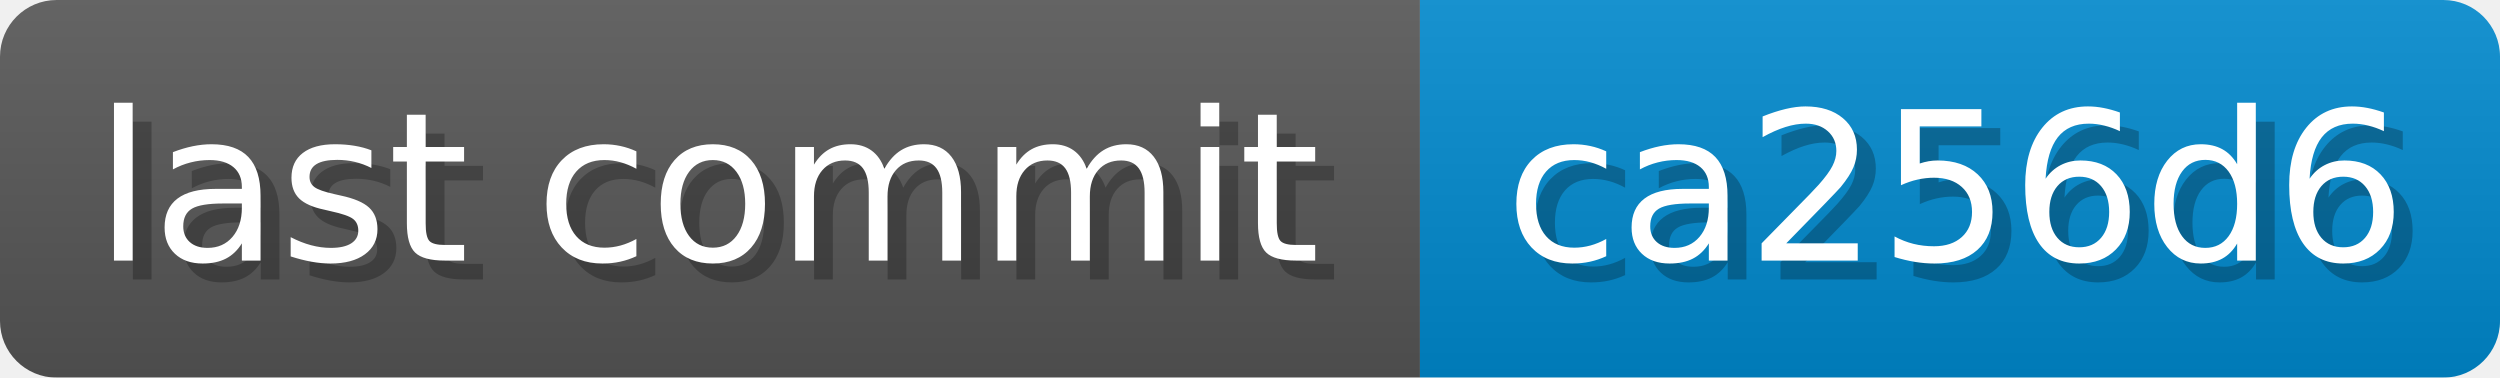
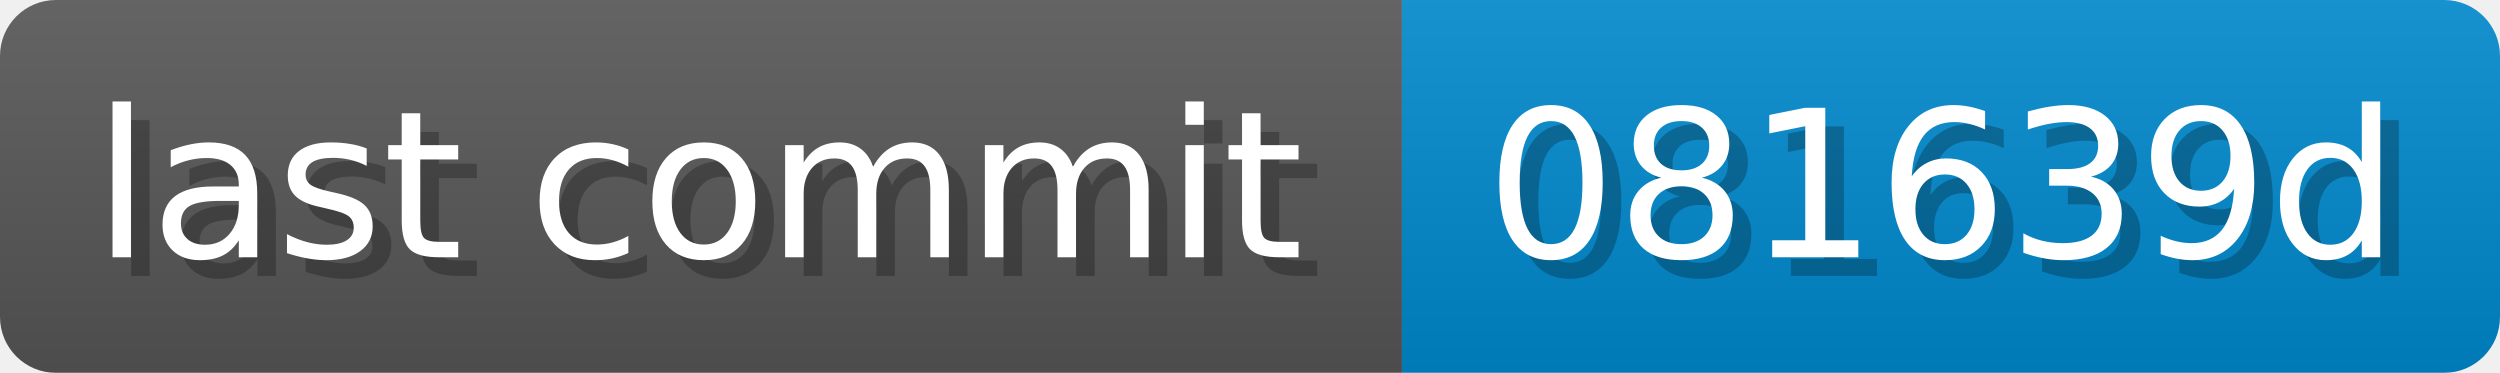
- <svg xmlns="http://www.w3.org/2000/svg" width="132.4" height="20" viewBox="0 0 1324 200" role="img" aria-label="last commit: ca256d6 ">
+ <svg xmlns="http://www.w3.org/2000/svg" width="134.1" height="20" viewBox="0 0 1341 200" role="img" aria-label="last commit: 081639d ">
  <linearGradient id="a" x2="0" y2="100%">
    <stop offset="0" stop-opacity=".1" stop-color="#EEE" />
    <stop offset="1" stop-opacity=".1" />
  </linearGradient>
  <mask id="m">
-     <rect width="1324" height="200" rx="30" fill="#FFF" />
+     <rect width="1341" height="200" rx="30" fill="#FFF" />
  </mask>
  <g mask="url(#m)">
    <rect width="752" height="200" fill="#555" />
-     <rect width="572" height="200" fill="#08C" x="752" />
-     <rect width="1324" height="200" fill="url(#a)" />
+     <rect width="589" height="200" fill="#08C" x="752" />
+     <rect width="1341" height="200" fill="url(#a)" />
  </g>
  <g aria-hidden="true" fill="#fff" text-anchor="start" font-family="Verdana,DejaVu Sans,sans-serif" font-size="110">
    <text x="60" y="148" textLength="652" fill="#000" opacity="0.25">last commit</text>
    <text x="50" y="138" textLength="652">last commit</text>
-     <text x="807" y="148" textLength="472" fill="#000" opacity="0.25">ca256d6
+     <text x="807" y="148" textLength="489" fill="#000" opacity="0.25">081639d
</text>
-     <text x="797" y="138" textLength="472">ca256d6
+     <text x="797" y="138" textLength="489">081639d
</text>
  </g>
</svg>
